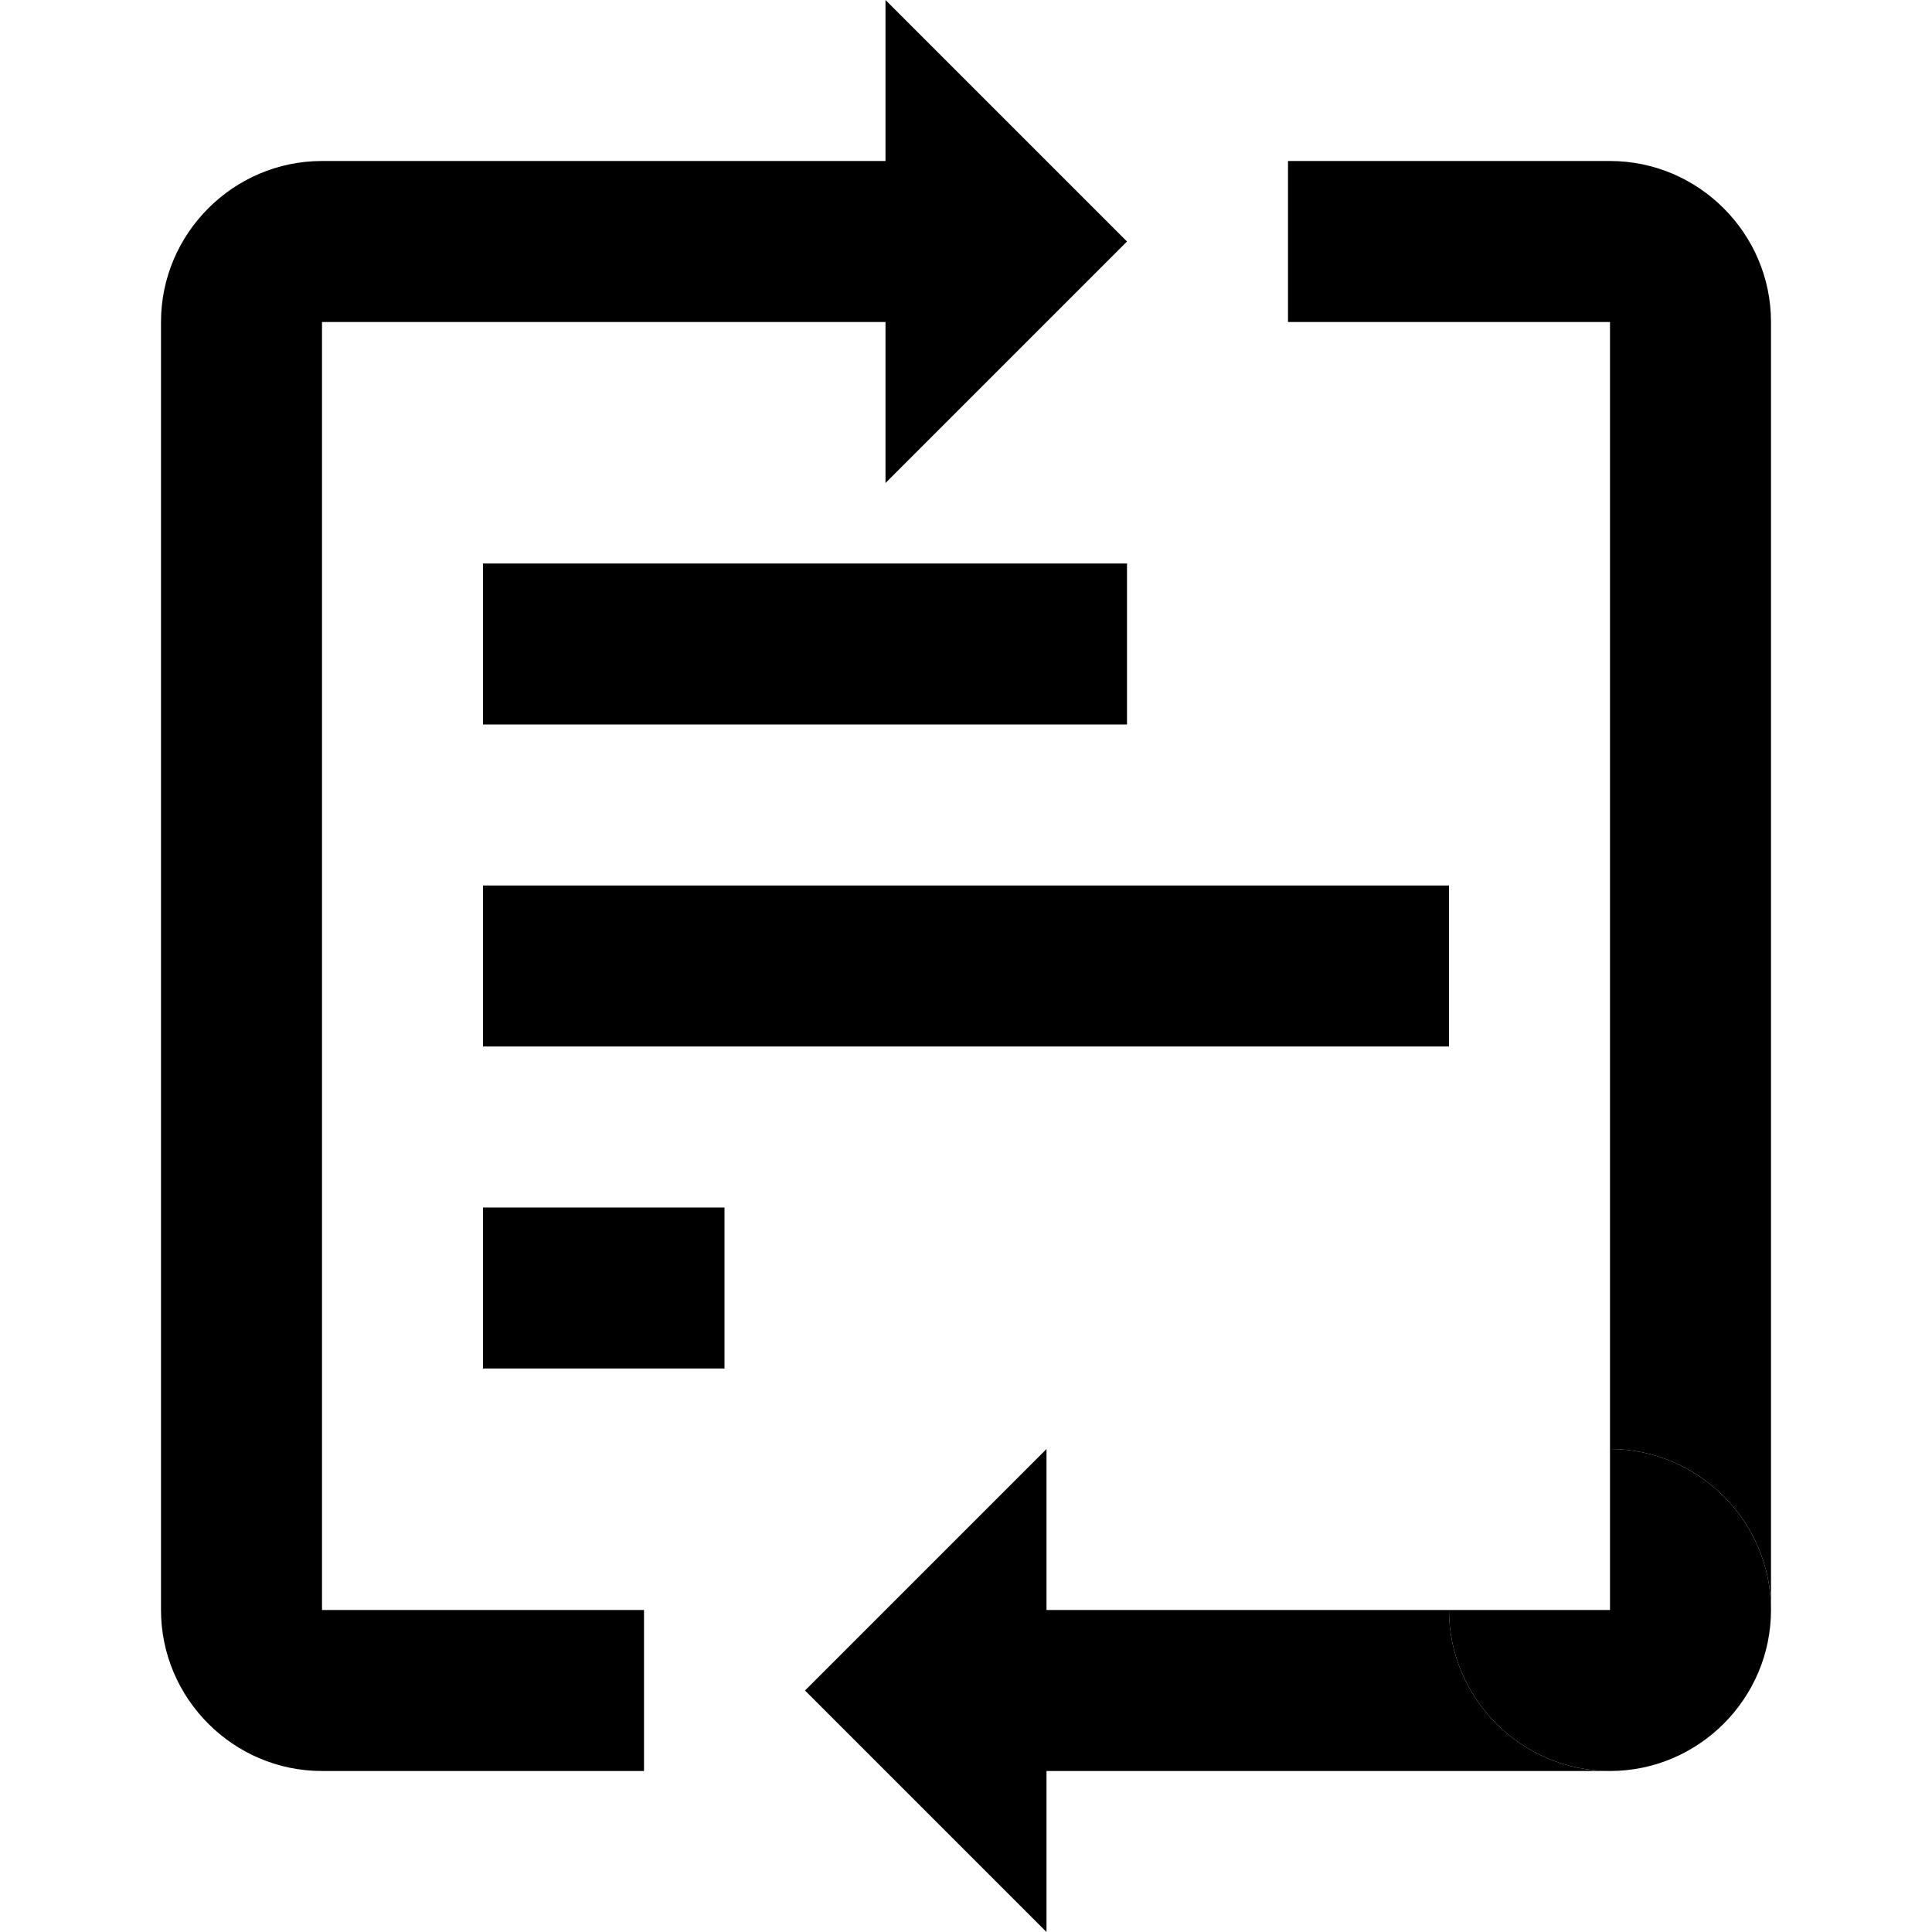
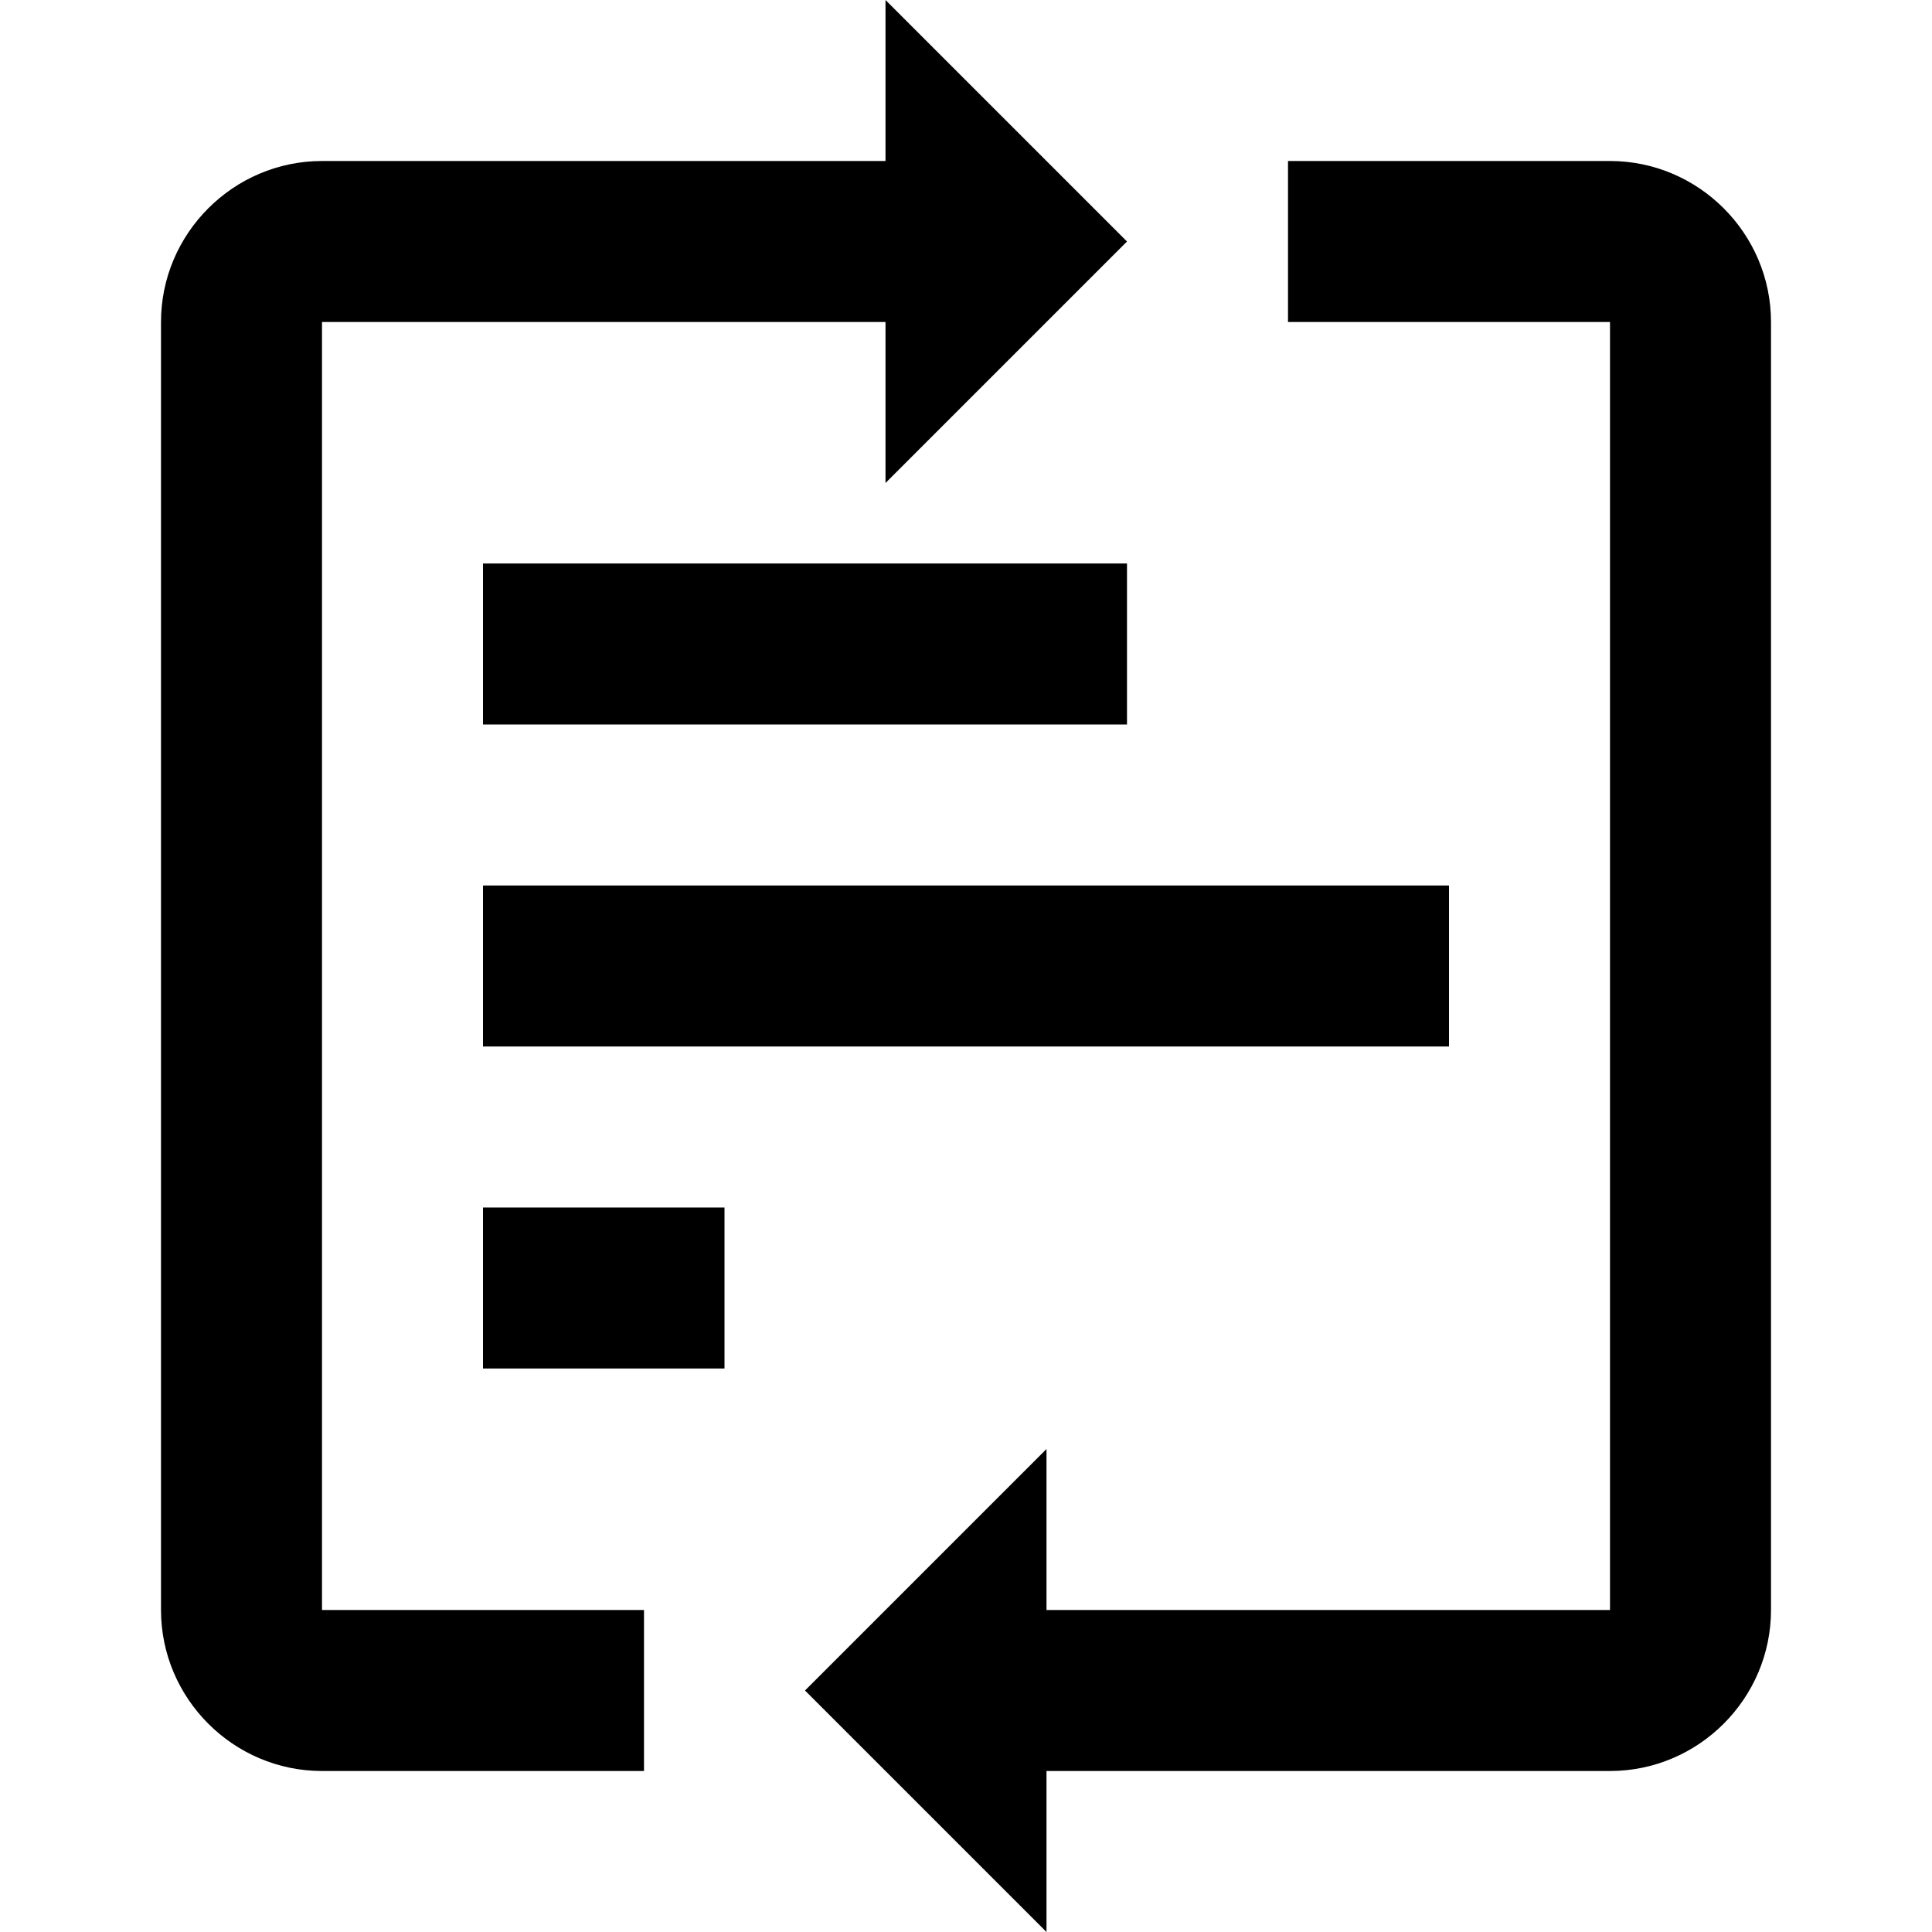
<svg xmlns="http://www.w3.org/2000/svg" version="1.1" id="Layer_1" x="0px" y="0px" viewBox="0 0 24 24" style="enable-background:new 0 0 24 24;" xml:space="preserve">
-   <style type="text/css">
- 	.st0{fill:none;}
- </style>
  <rect x="6" y="7" width="8" height="2" />
  <rect x="6" y="11" width="12" height="2" />
  <rect x="6" y="15" width="3" height="2" />
  <path d="M14,3l-3-3v2H4C2.9,2,2,2.9,2,4v0v16v0c0,1.1,0.9,2,2,2h4v-2H6H4v-2v-5V6V4h2h5v2L14,3z" />
-   <g>
-     <path d="M20,2h-4v2h2h2v2v12c1.1,0,2,0.9,2,2v-0.7V4C22,2.9,21.1,2,20,2z" />
-     <path d="M18,20h-5v-2l-3,3l3,3v-2h7C18.9,22,18,21.1,18,20z" />
-     <path class="st0" d="M20,20v-2v0c-1.1,0-2,0.9-2,2h0.1H20z" />
-     <path d="M20,18L20,18v2h-1.9H18c0,1.1,0.9,2,2,2s2-0.9,2-2S21.1,18,20,18z" />
-   </g>
+   <path d="M20,2h-4v2h2h2v2v12v0v2h-1.9H18h-5v-2l-3,3l3,3v-2h7c1.1,0,2-0.9,2-2v-0.7V4C22,2.9,21.1,2,20,2z" />
</svg>
